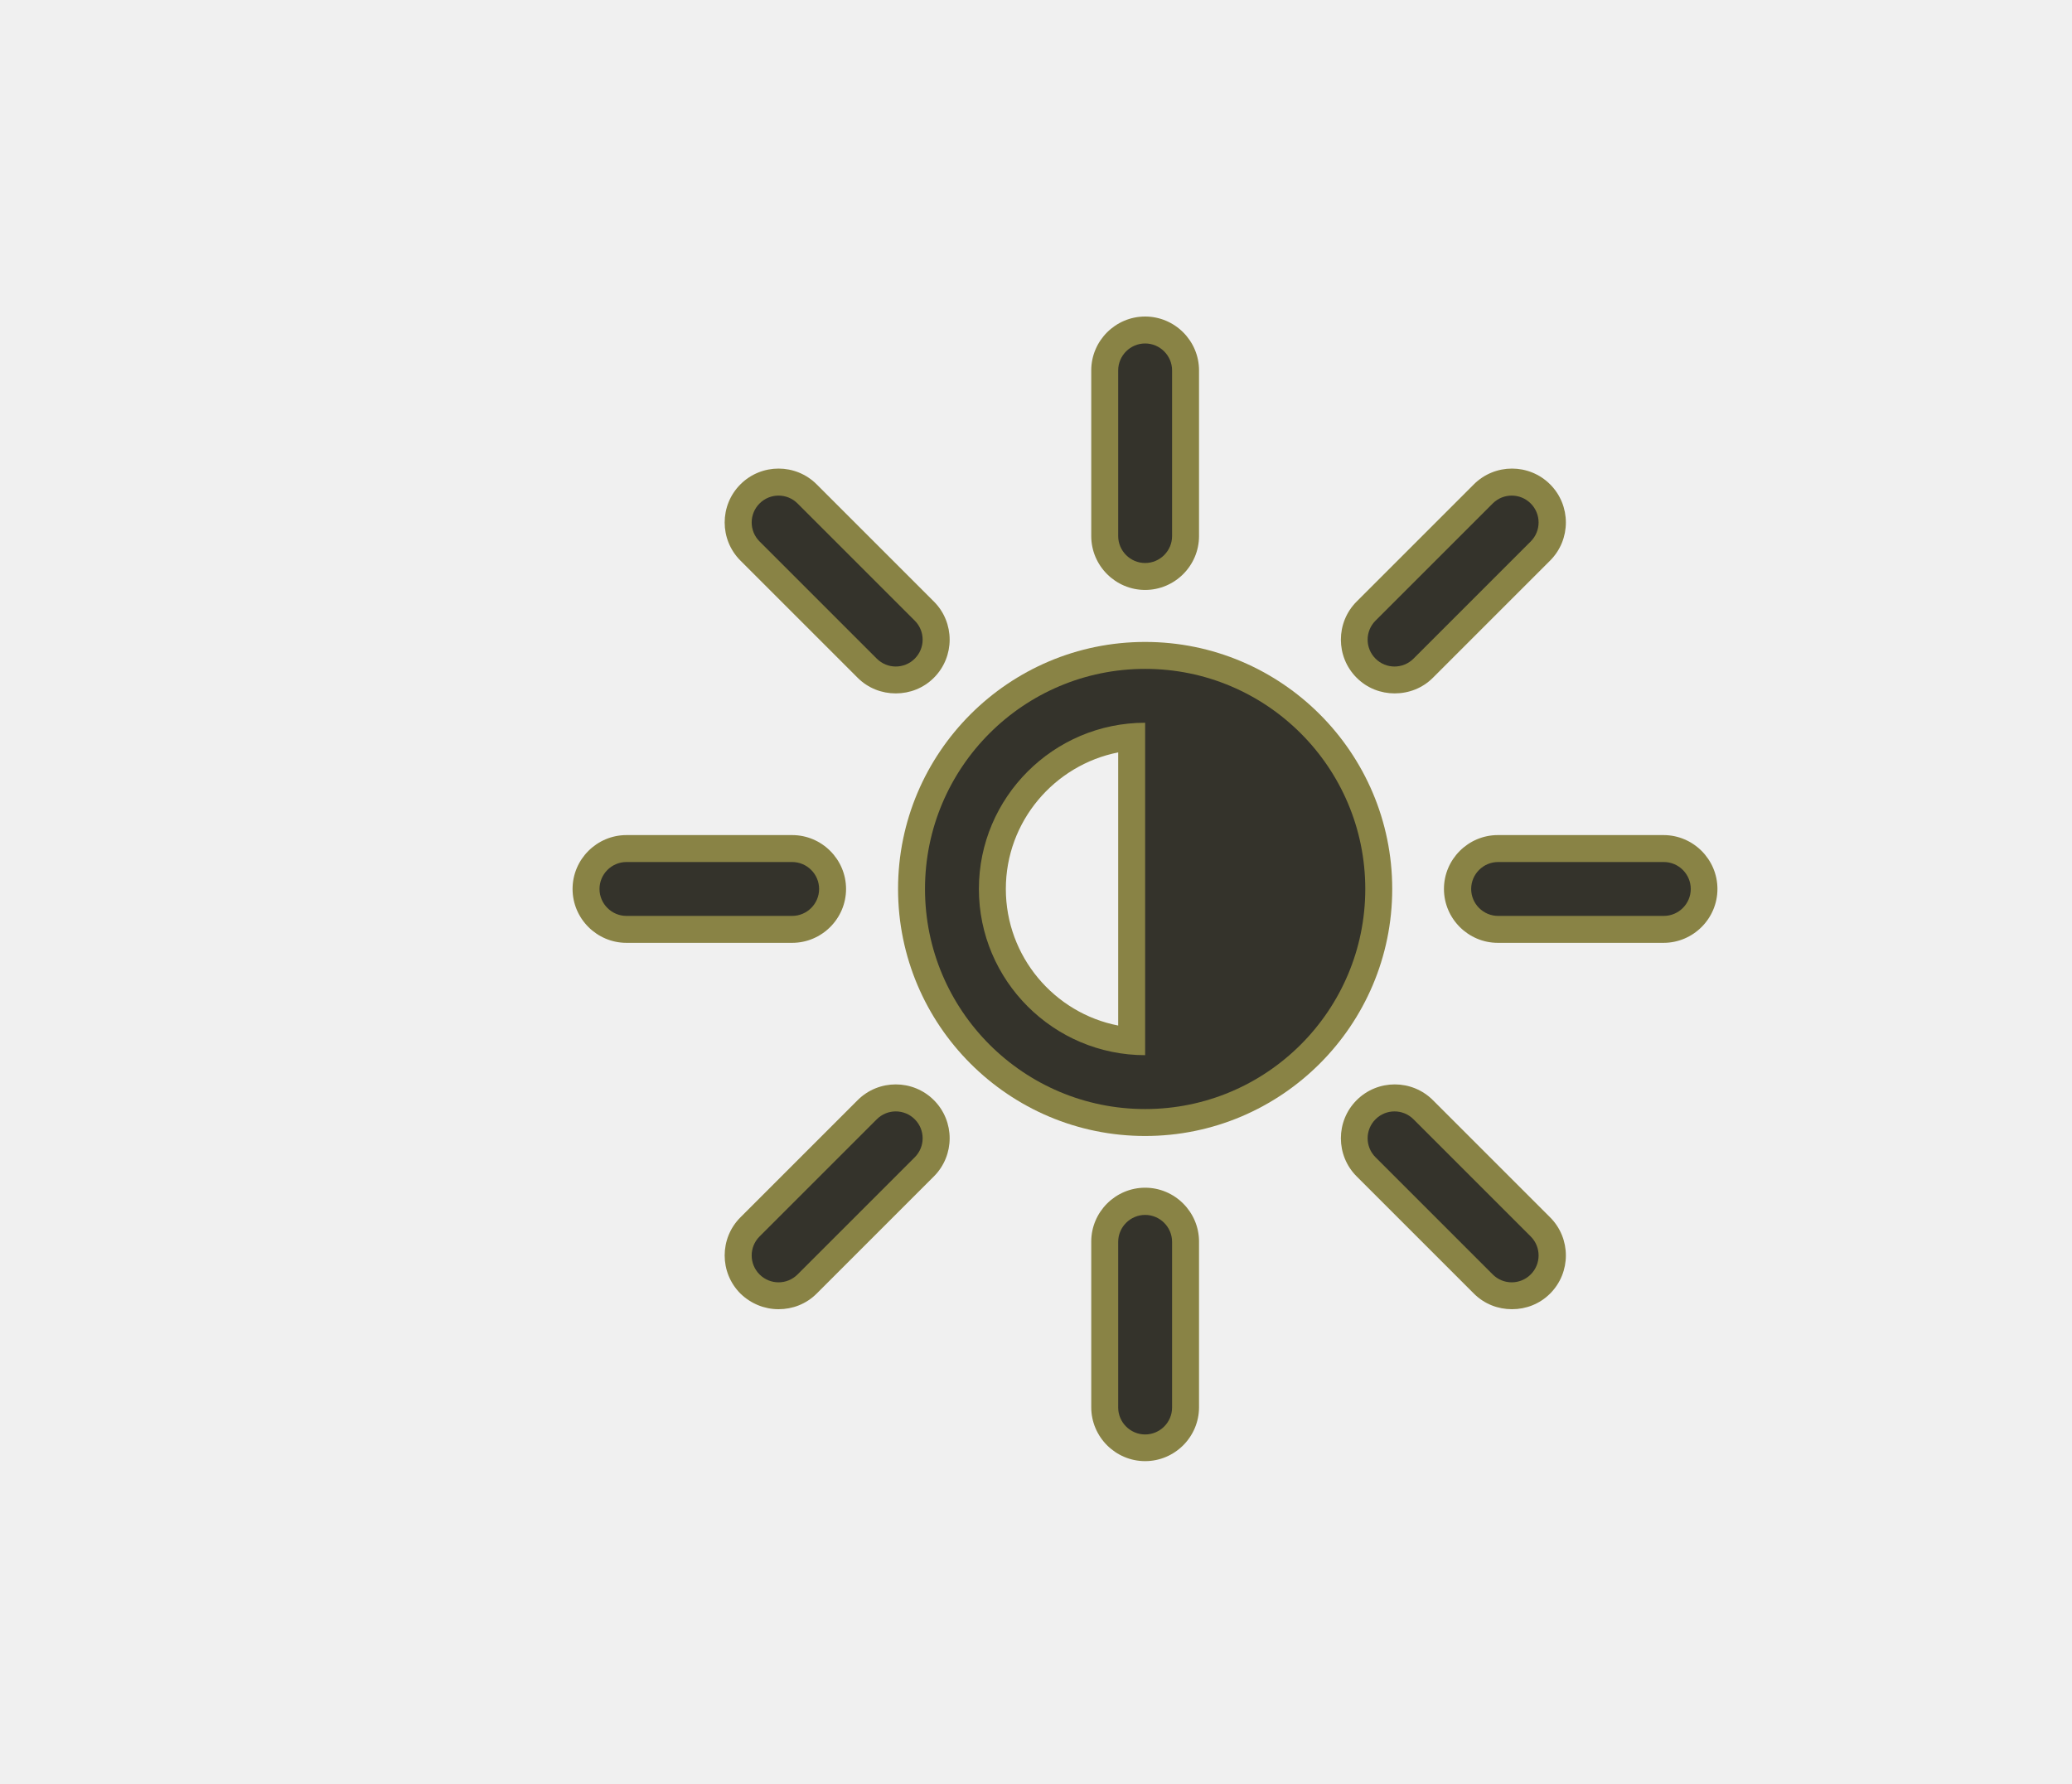
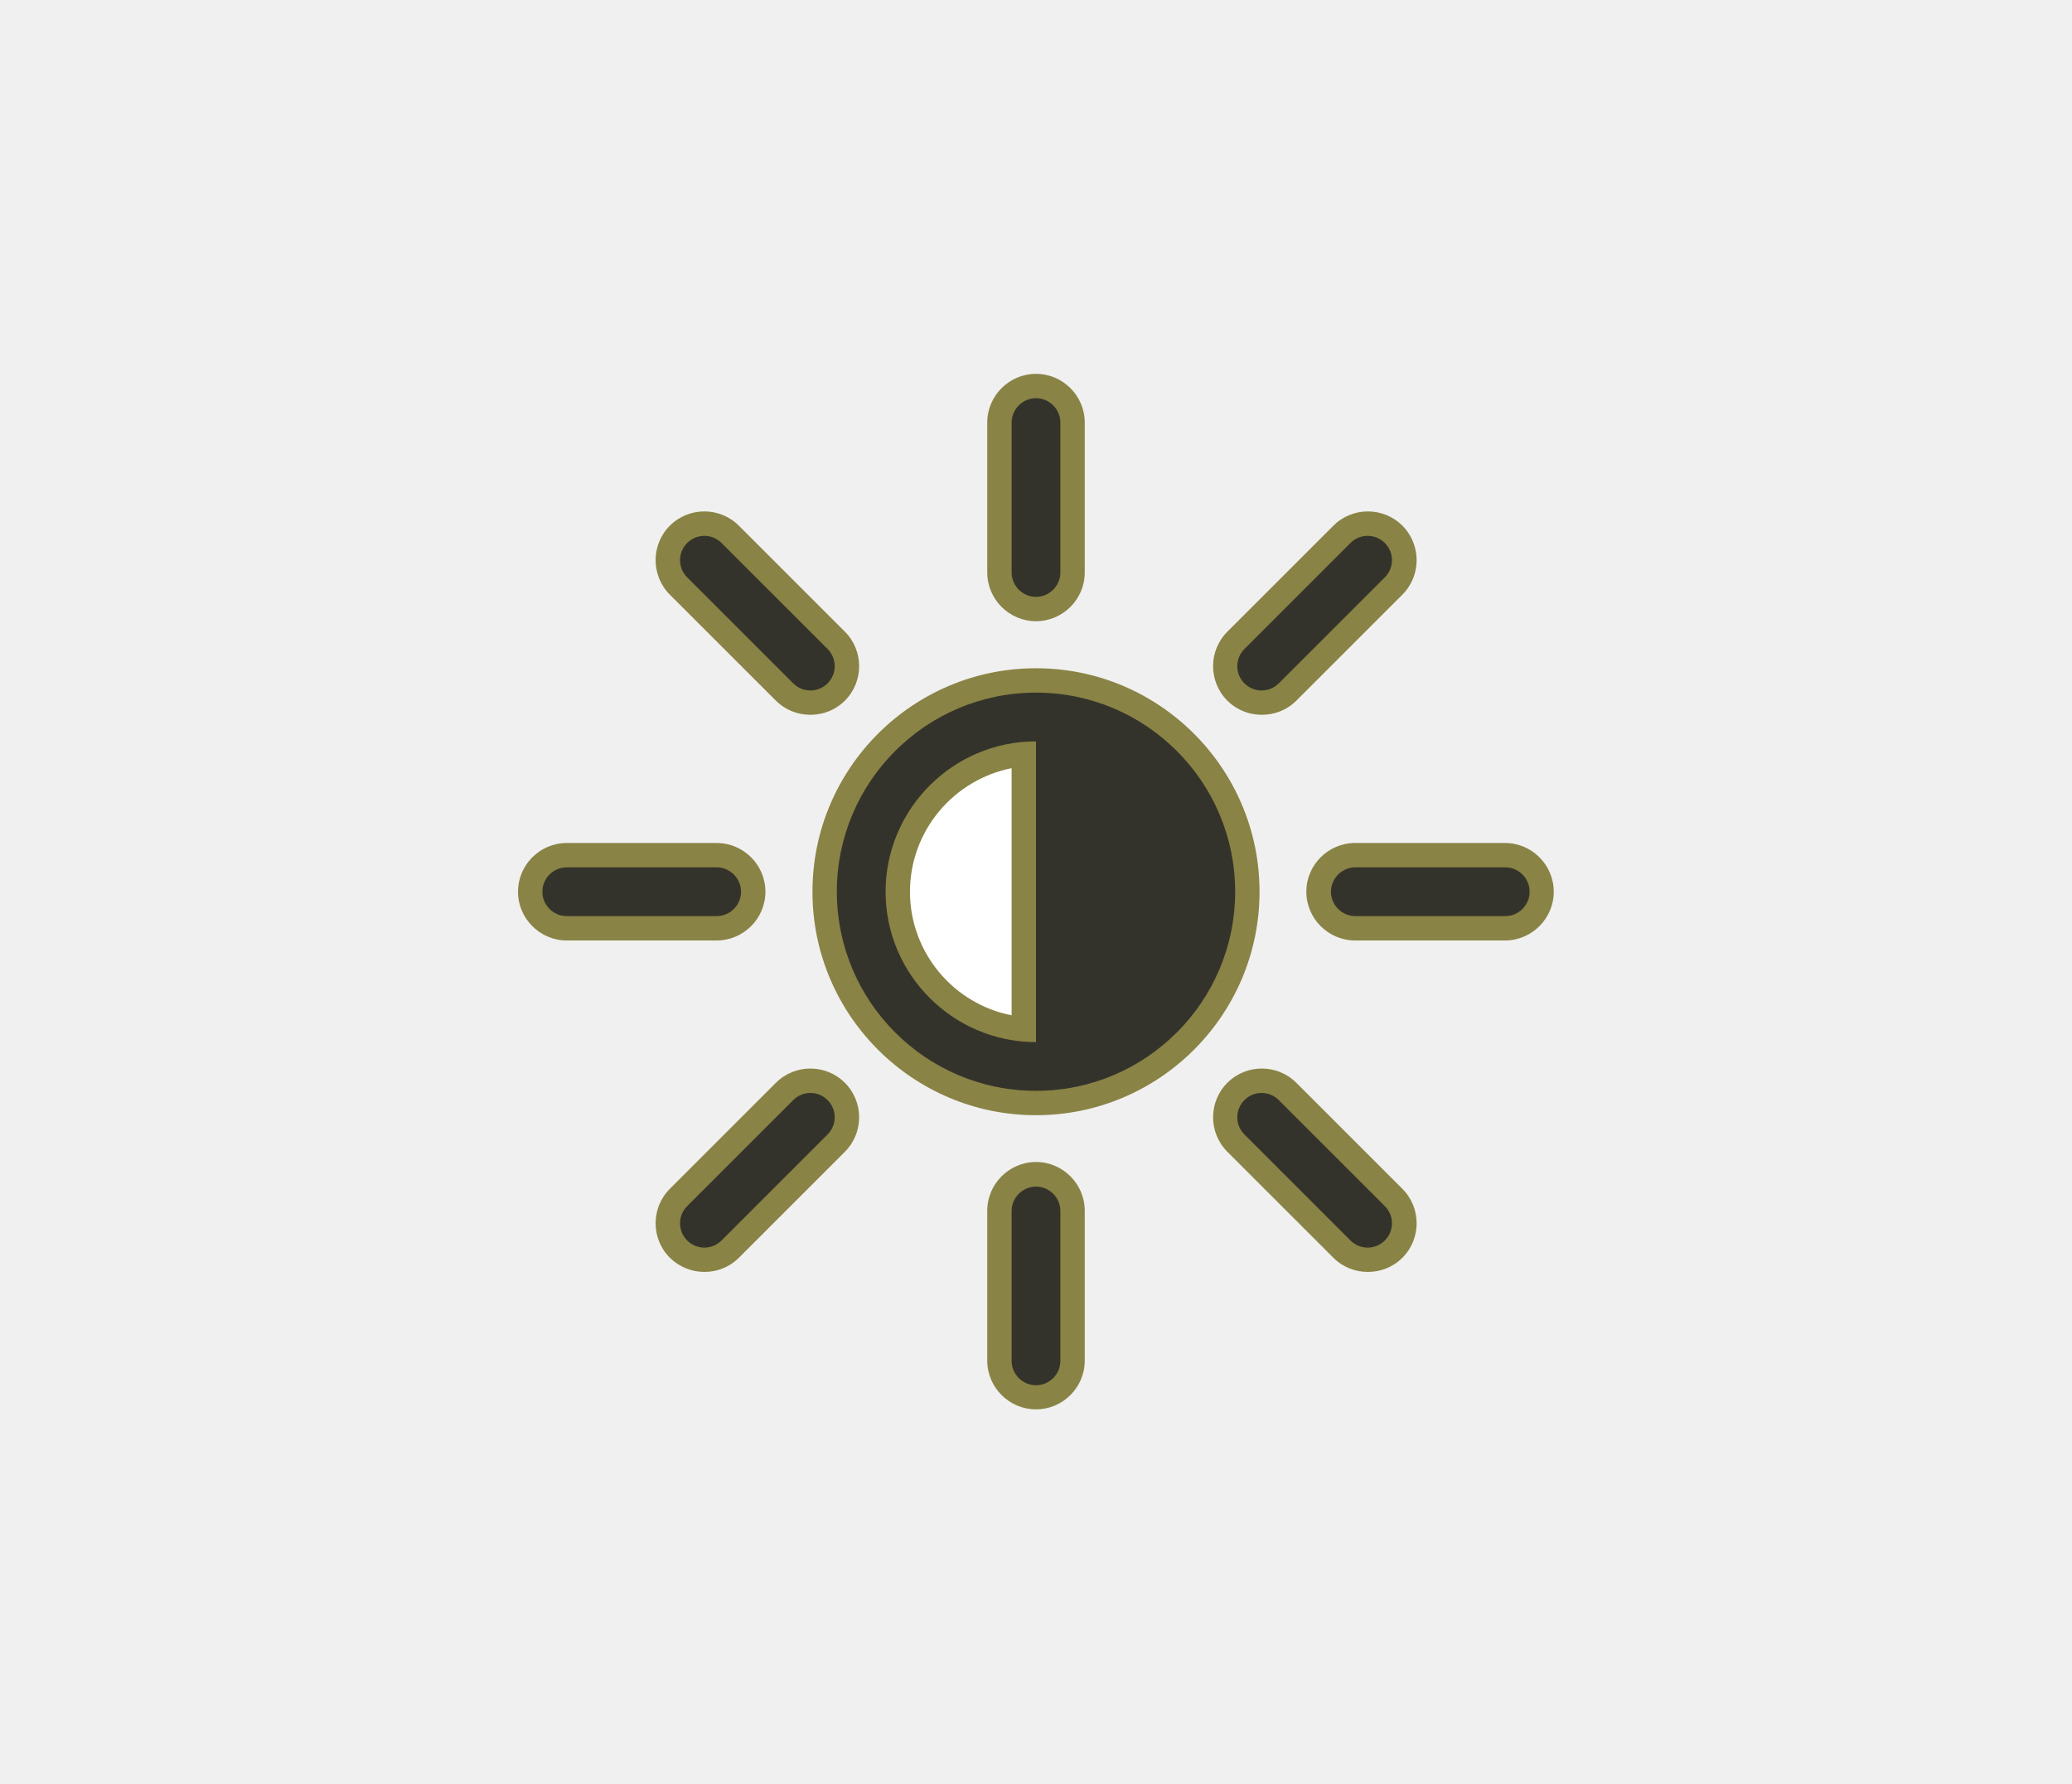
- <svg xmlns="http://www.w3.org/2000/svg" id="Assess" width="76.899" height="66.205" viewBox="0 0 76.899 66.205">
+ <svg xmlns="http://www.w3.org/2000/svg" id="Assess" width="76.899" height="66.205" viewBox="0 0 85 66">
+   <circle cx="42.5" cy="33" r="7.69" style="fill:#fff;" />
  <path d="M42.5,42.17c-5.06,0-9.17-4.11-9.17-9.17s4.11-9.17,9.17-9.17,9.17,4.11,9.17,9.17-4.11,9.17-9.17,9.17ZM41.5,27.93c-2.37.47-4.17,2.56-4.17,5.07s1.8,4.61,4.17,5.07v-10.15Z" style="fill:#898345;" />
  <path d="M42.5,24.83c-4.51,0-8.17,3.66-8.17,8.17s3.66,8.17,8.17,8.17,8.17-3.66,8.17-8.17-3.66-8.17-8.17-8.17ZM36.33,33c0-3.4,2.77-6.17,6.17-6.17v12.34c-3.4,0-6.17-2.77-6.17-6.17Z" style="fill:#34332b;" />
  <path d="M51.76,25.74c-.51,0-1.02-.19-1.41-.58h0c-.78-.78-.78-2.05,0-2.83l4.35-4.35c.78-.78,2.05-.78,2.83,0,.78.78.78,2.05,0,2.83l-4.35,4.35c-.39.39-.9.58-1.42.58Z" style="fill:#898345;" />
  <path d="M42.5,21.9c-1.1,0-2-.9-2-2v-6.15c0-1.1.9-2,2-2s2,.9,2,2v6.15c0,1.1-.9,2-2,2Z" style="fill:#898345;" />
  <path d="M33.24,25.74c-.51,0-1.02-.19-1.41-.58l-4.35-4.35c-.78-.78-.78-2.05,0-2.83.78-.78,2.05-.78,2.83,0l4.35,4.35c.78.78.78,2.05,0,2.83h0c-.39.39-.9.58-1.41.58Z" style="fill:#898345;" />
  <path d="M29.4,35h-6.15c-1.1,0-2-.9-2-2s.9-2,2-2h6.15c1.1,0,2,.9,2,2s-.9,2-2,2Z" style="fill:#898345;" />
  <path d="M28.89,48.6c-.51,0-1.02-.2-1.41-.58-.78-.78-.78-2.05,0-2.83l4.35-4.35c.78-.78,2.05-.78,2.83,0h0c.78.78.78,2.05,0,2.83l-4.35,4.35c-.39.39-.9.58-1.41.58Z" style="fill:#898345;" />
  <path d="M56.11,48.6c-.51,0-1.02-.19-1.41-.58l-4.35-4.35c-.78-.78-.78-2.05,0-2.83.78-.78,2.05-.78,2.83,0l4.35,4.35c.78.78.78,2.05,0,2.83-.39.39-.9.58-1.41.58Z" style="fill:#898345;" />
  <path d="M61.74,35h-6.15c-1.1,0-2-.9-2-2s.9-2,2-2h6.15c1.1,0,2,.9,2,2s-.9,2-2,2Z" style="fill:#898345;" />
  <path d="M42.5,54.24c-1.1,0-2-.9-2-2v-6.15c0-1.1.9-2,2-2s2,.9,2,2v6.15c0,1.1-.9,2-2,2Z" style="fill:#898345;" />
  <path d="M51.05,24.45h0c-.39-.39-.39-1.02,0-1.41l1.19-1.19,3.16-3.16c.39-.39,1.02-.39,1.41,0h0c.39.39.39,1.02,0,1.41l-3.16,3.16-1.19,1.19c-.39.39-1.02.39-1.41,0Z" style="fill:#34332b;" />
  <path d="M42.5,20.9h0c-.55,0-1-.45-1-1v-6.15c0-.55.45-1,1-1h0c.55,0,1,.45,1,1v6.15c0,.55-.45,1-1,1Z" style="fill:#34332b;" />
  <path d="M33.95,24.45h0c-.39.39-1.02.39-1.41,0l-1.19-1.19-3.16-3.16c-.39-.39-.39-1.02,0-1.41h0c.39-.39,1.02-.39,1.41,0l3.16,3.16,1.19,1.19c.39.39.39,1.02,0,1.41Z" style="fill:#34332b;" />
  <path d="M30.4,33h0c0,.55-.45,1-1,1h-6.15c-.55,0-1-.45-1-1h0c0-.55.45-1,1-1h4.47s1.68,0,1.68,0c.55,0,1,.45,1,1Z" style="fill:#34332b;" />
  <path d="M33.95,41.55h0c.39.39.39,1.02,0,1.41l-1.19,1.19-3.16,3.16c-.39.39-1.02.39-1.41,0h0c-.39-.39-.39-1.02,0-1.41l3.16-3.16,1.19-1.19c.39-.39,1.02-.39,1.41,0Z" style="fill:#34332b;" />
  <path d="M51.05,41.55h0c.39-.39,1.02-.39,1.41,0l1.19,1.19,3.16,3.16c.39.39.39,1.02,0,1.41h0c-.39.39-1.02.39-1.41,0l-3.16-3.16-1.19-1.19c-.39-.39-.39-1.02,0-1.41Z" style="fill:#34332b;" />
  <path d="M54.6,33h0c0-.55.45-1,1-1h6.15c.55,0,1,.45,1,1h0c0,.55-.45,1-1,1h-6.15c-.55,0-1-.45-1-1Z" style="fill:#34332b;" />
  <path d="M42.5,45.1h0c.55,0,1,.45,1,1v6.15c0,.55-.45,1-1,1h0c-.55,0-1-.45-1-1v-6.15c0-.55.45-1,1-1Z" style="fill:#34332b;" />
</svg>
